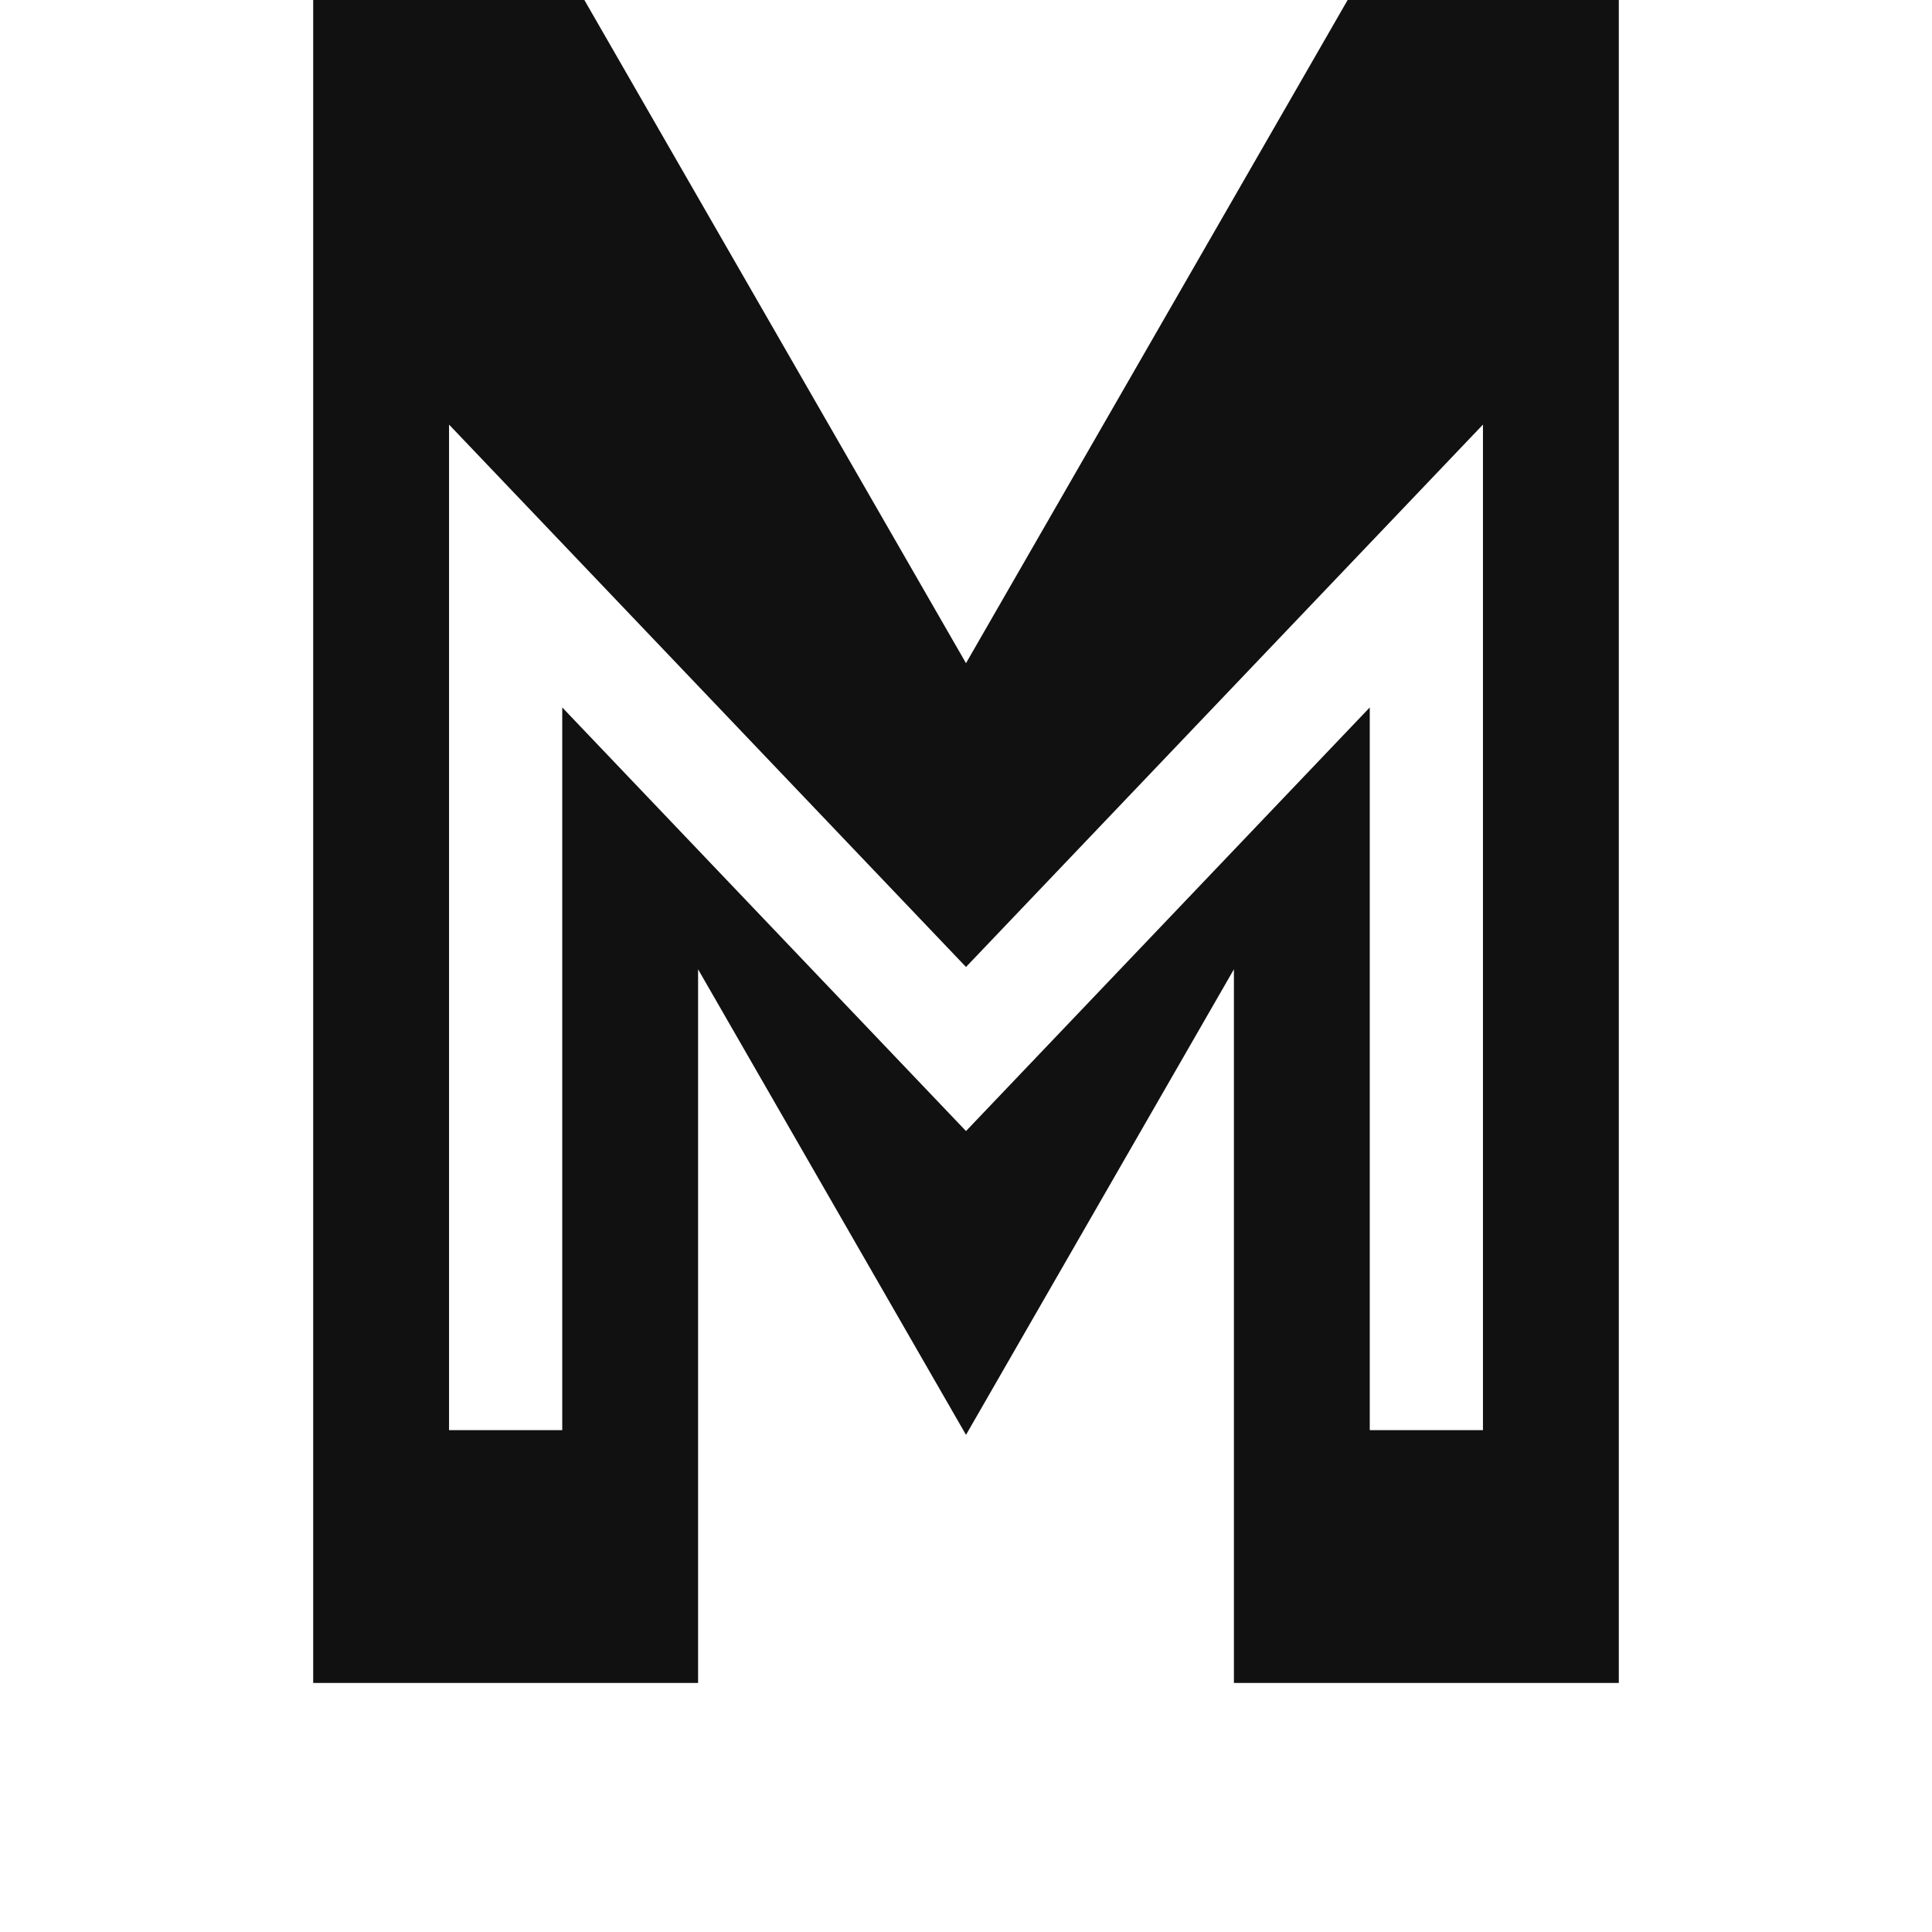
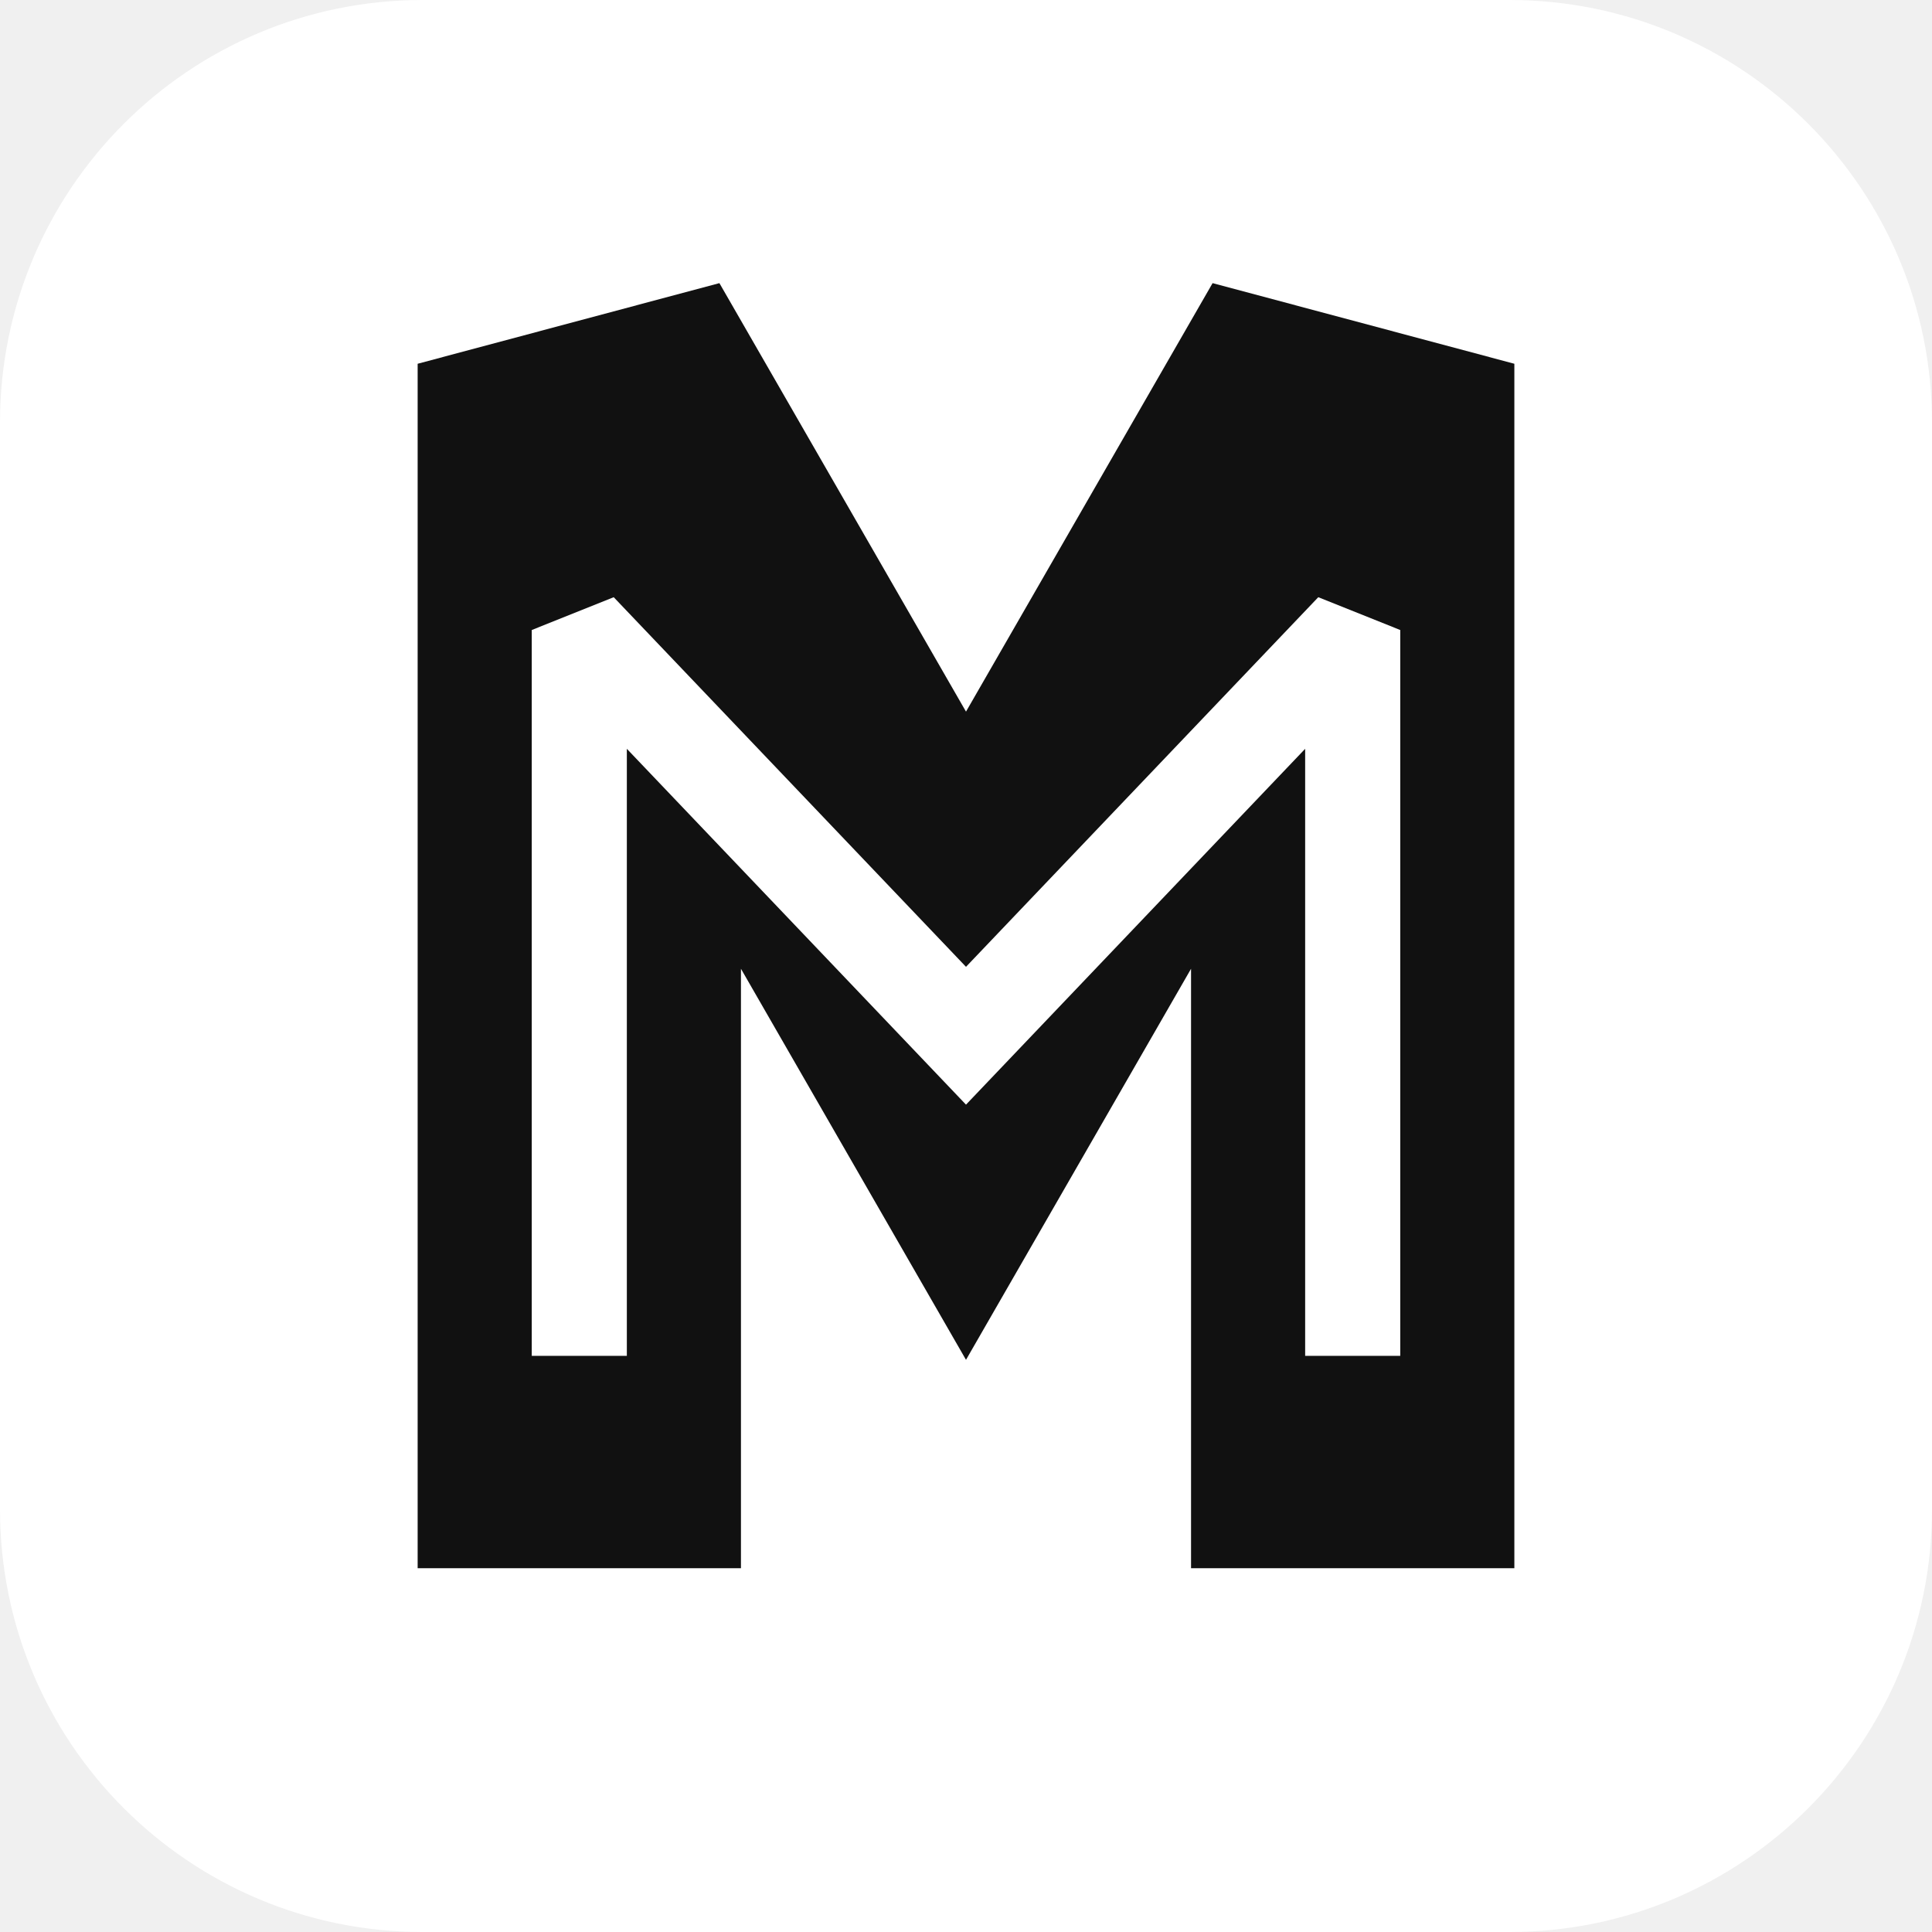
<svg xmlns="http://www.w3.org/2000/svg" viewBox="0 0 512 512" role="img" aria-label="Matěj Teplý">
-   <rect width="512" height="512" fill="#ffffff" />
-   <g fill="none" stroke-linejoin="miter" stroke-linecap="butt">
+   <rect width="512" height="512" rx="112" fill="#ffffff" />
+   <g fill="none" stroke-linejoin="miter" stroke-linecap="butt" stroke-miterlimit="2.5" transform="translate(256 256) scale(0.84) translate(-256 -256)">
    <path d="M134 446V66l122 212L378 66v380" stroke="#111111" stroke-width="102" />
    <path d="M134 379V150l122 128L378 150v229" stroke="#ffffff" stroke-width="30" />
  </g>
</svg>
